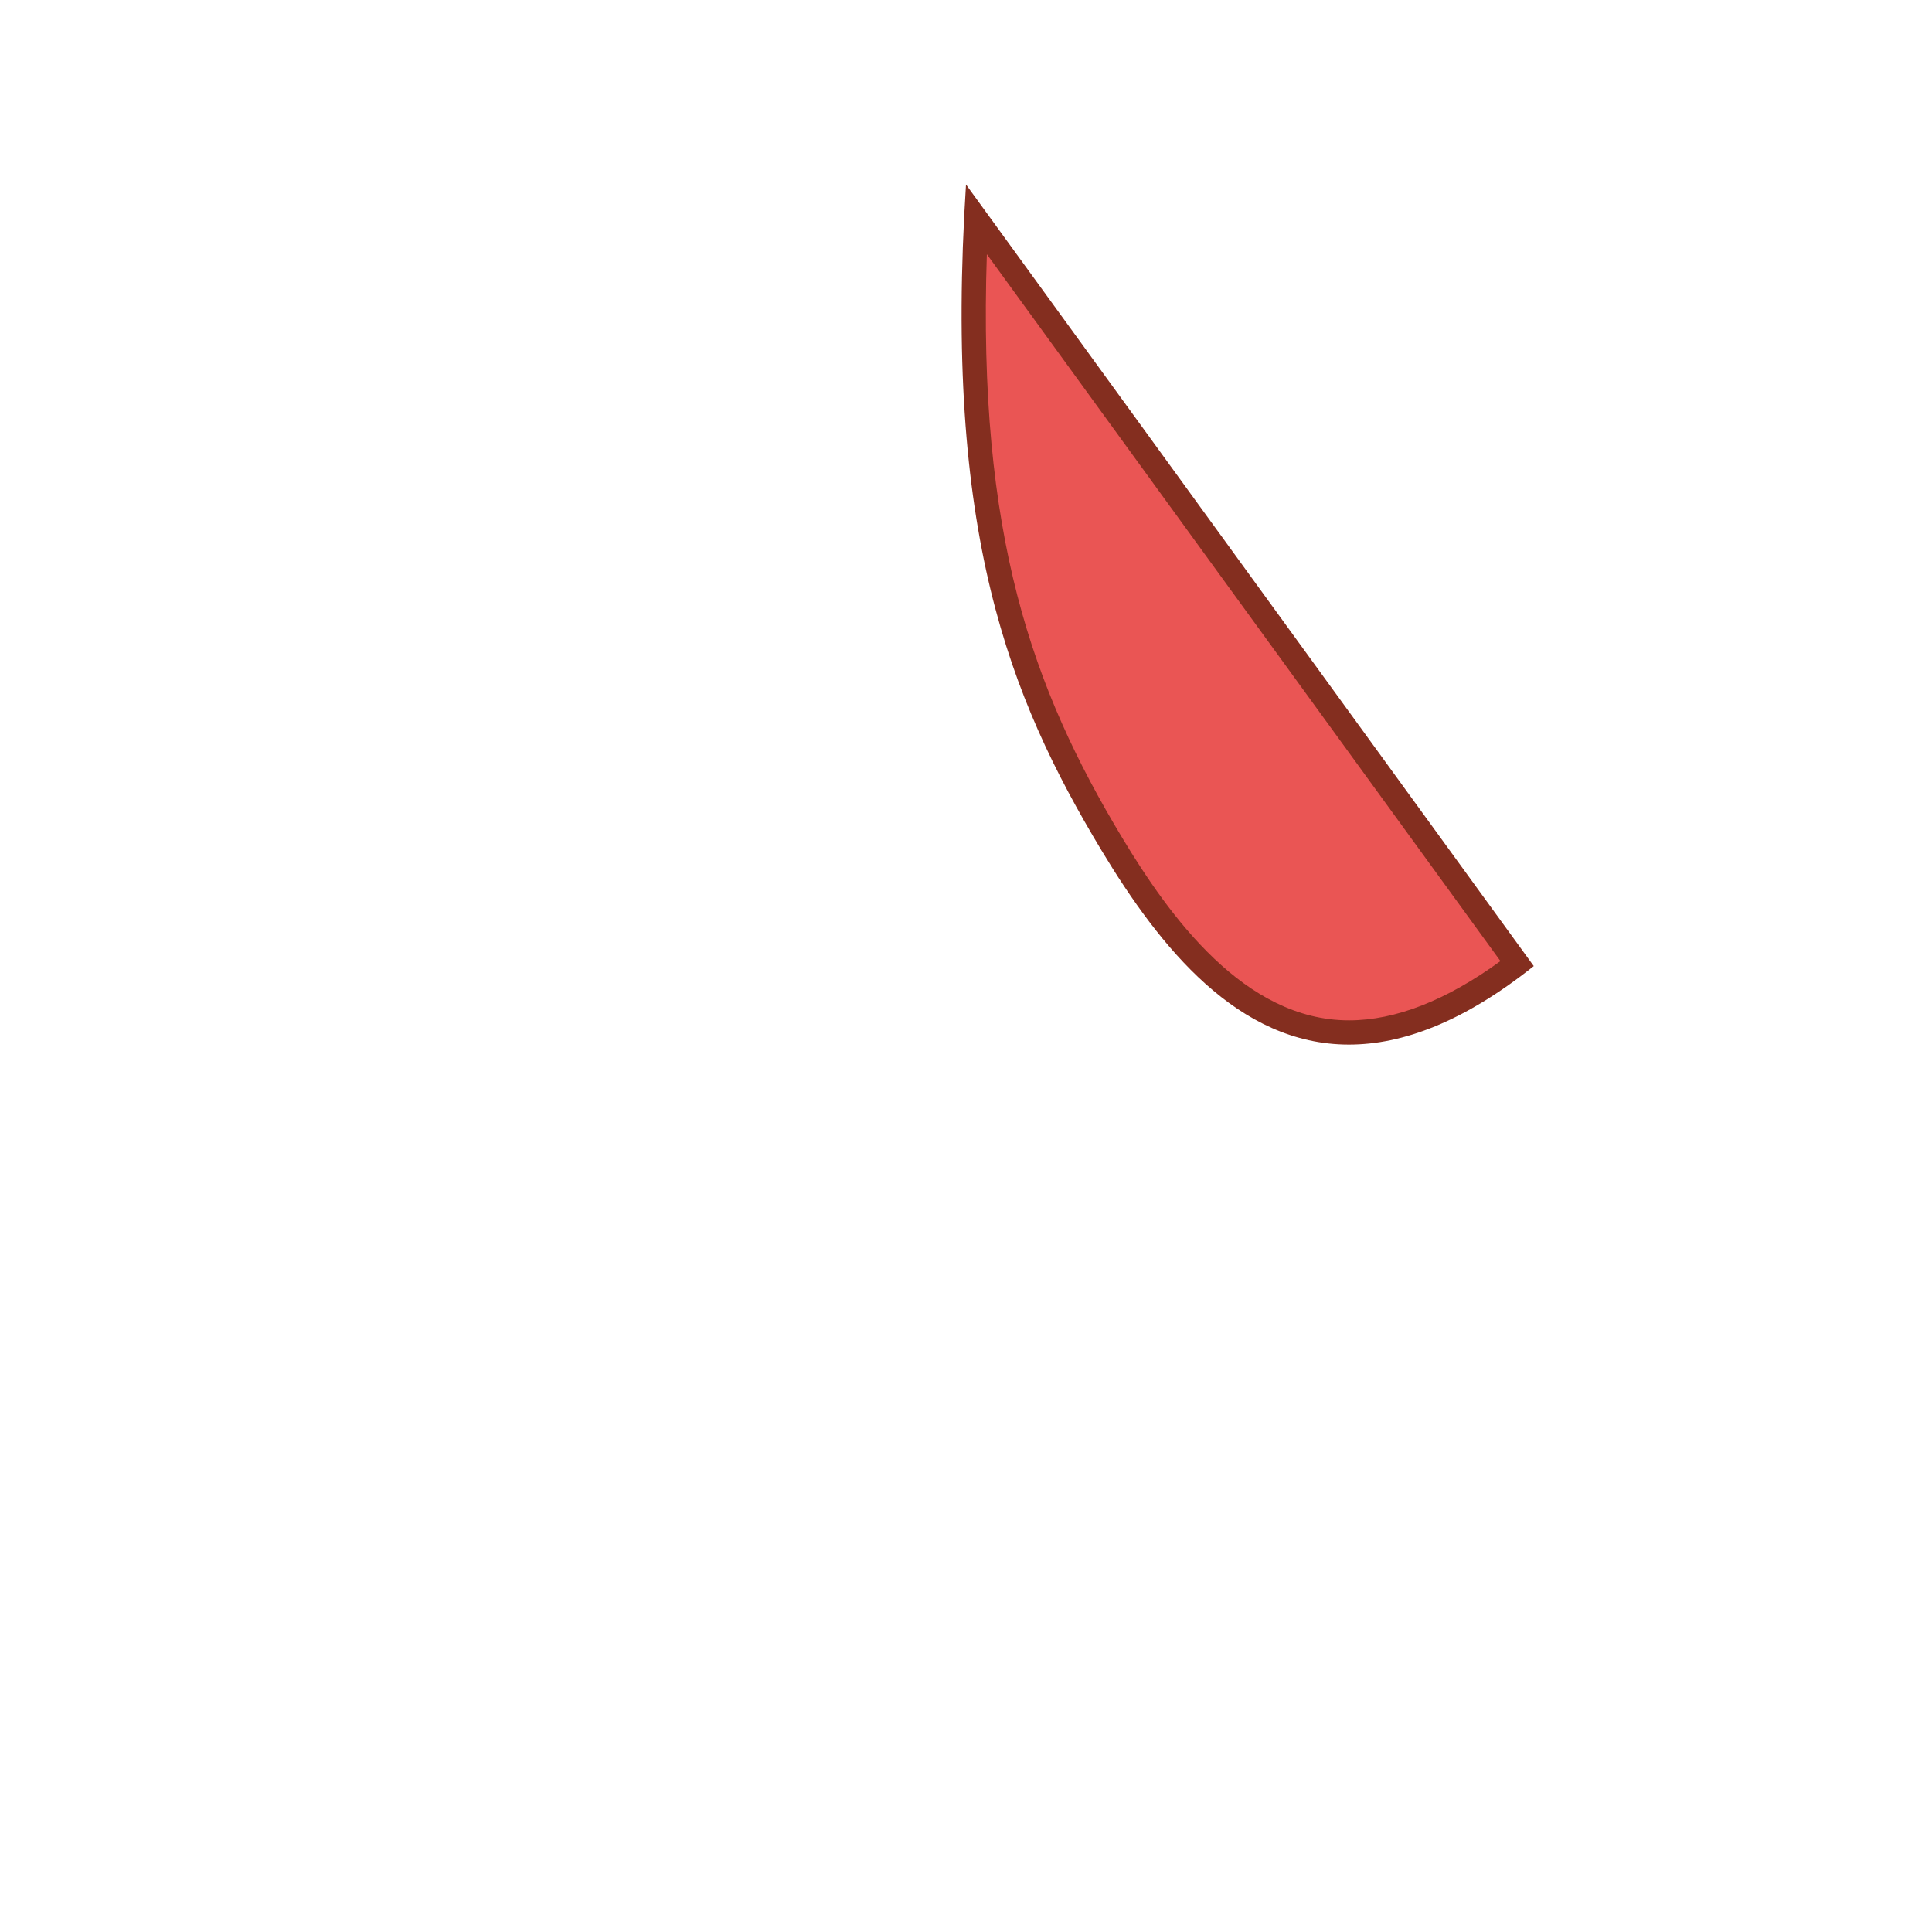
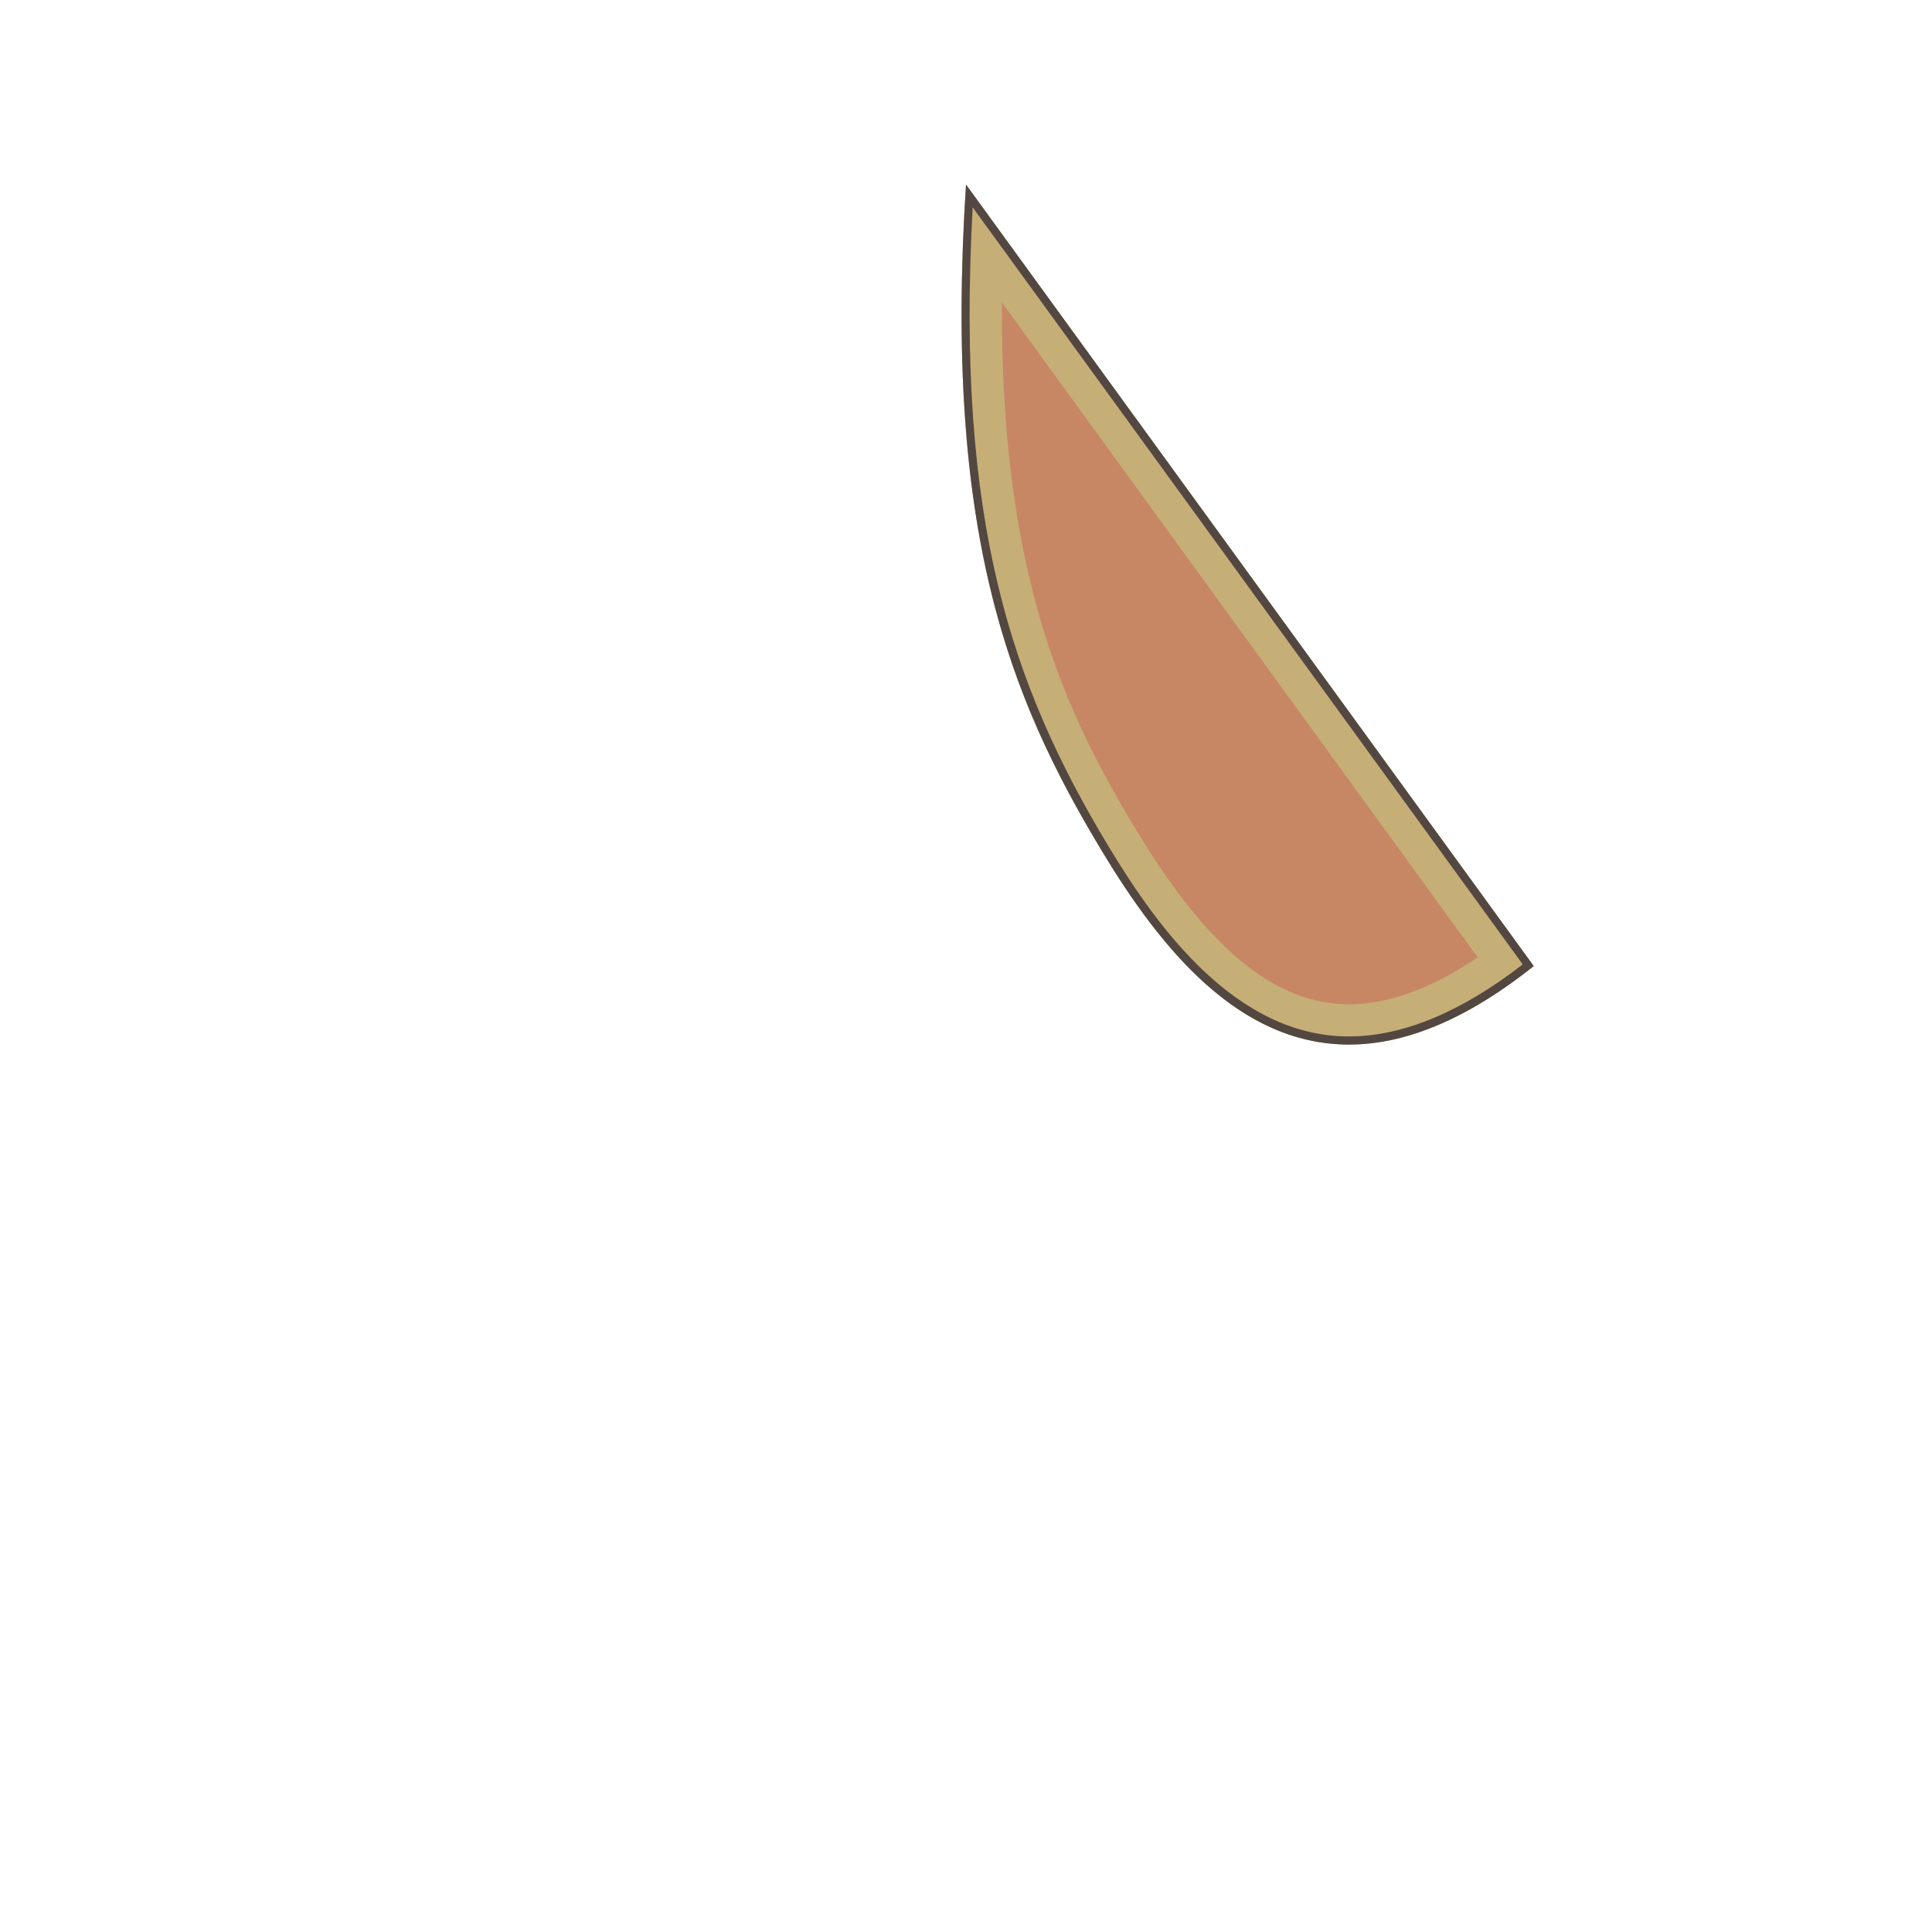
<svg xmlns="http://www.w3.org/2000/svg" id="_都市" data-name="都市" viewBox="0 0 240 240">
  <defs>
    <style>
      .cls-1 {
-         fill: #ea5554;
+         fill: #534741;
      }

      .cls-2 {
-         fill: #842e1f;
+         fill: #c88764;
+       }
+ 
+       .cls-3 {
+         fill: #c6ae77;
      }
    </style>
  </defs>
-   <path class="cls-1" d="M167.57,128.25c-13.77,0-23.4-13.34-29.44-23.38-11.79-19.57-18.76-39.6-16.87-77.67l67.21,92.51c-7.43,5.67-14.46,8.55-20.9,8.55Z" />
-   <path class="cls-2" d="M122.58,31.57l63.81,87.82c-6.73,4.89-13.05,7.36-18.81,7.36-13.01,0-22.3-12.93-28.16-22.65-11.19-18.58-17.99-37.6-16.83-72.53M120,22.92c-2.77,43.07,5.28,63.54,16.84,82.73,7.27,12.07,16.96,24.11,30.73,24.11,6.64,0,14.24-2.8,22.96-9.75L120,22.92h0Z" />
+   <path class="cls-2" d="M167.57,127.25c-13.26,0-22.67-13.07-28.59-22.9-11.4-18.92-18.25-38.28-16.85-74.26l64.95,89.4c-6.96,5.15-13.52,7.75-19.51,7.75Z" />
+   <path class="cls-3" d="M124.47,37.58l59.1,81.35c-5.75,3.87-11.12,5.83-16,5.83-9.13,0-17.53-6.89-26.45-21.69-8.61-14.29-16.84-31.17-16.66-65.49M120,22.92c-2.77,43.07,5.28,63.54,16.84,82.73,7.27,12.07,16.96,24.11,30.73,24.11,6.64,0,14.24-2.8,22.96-9.75L120,22.92h0Z" />
+   <path class="cls-1" d="M120.83,25.76l68.33,94.04c-7.67,5.94-14.93,8.95-21.59,8.95-14.02,0-23.76-13.48-29.87-23.62-11.99-19.9-19.01-40.25-16.87-79.37M120,22.92c-2.77,43.07,5.28,63.54,16.84,82.73,7.27,12.07,16.96,24.11,30.73,24.11,6.64,0,14.24-2.8,22.96-9.75L120,22.92h0Z" />
</svg>
